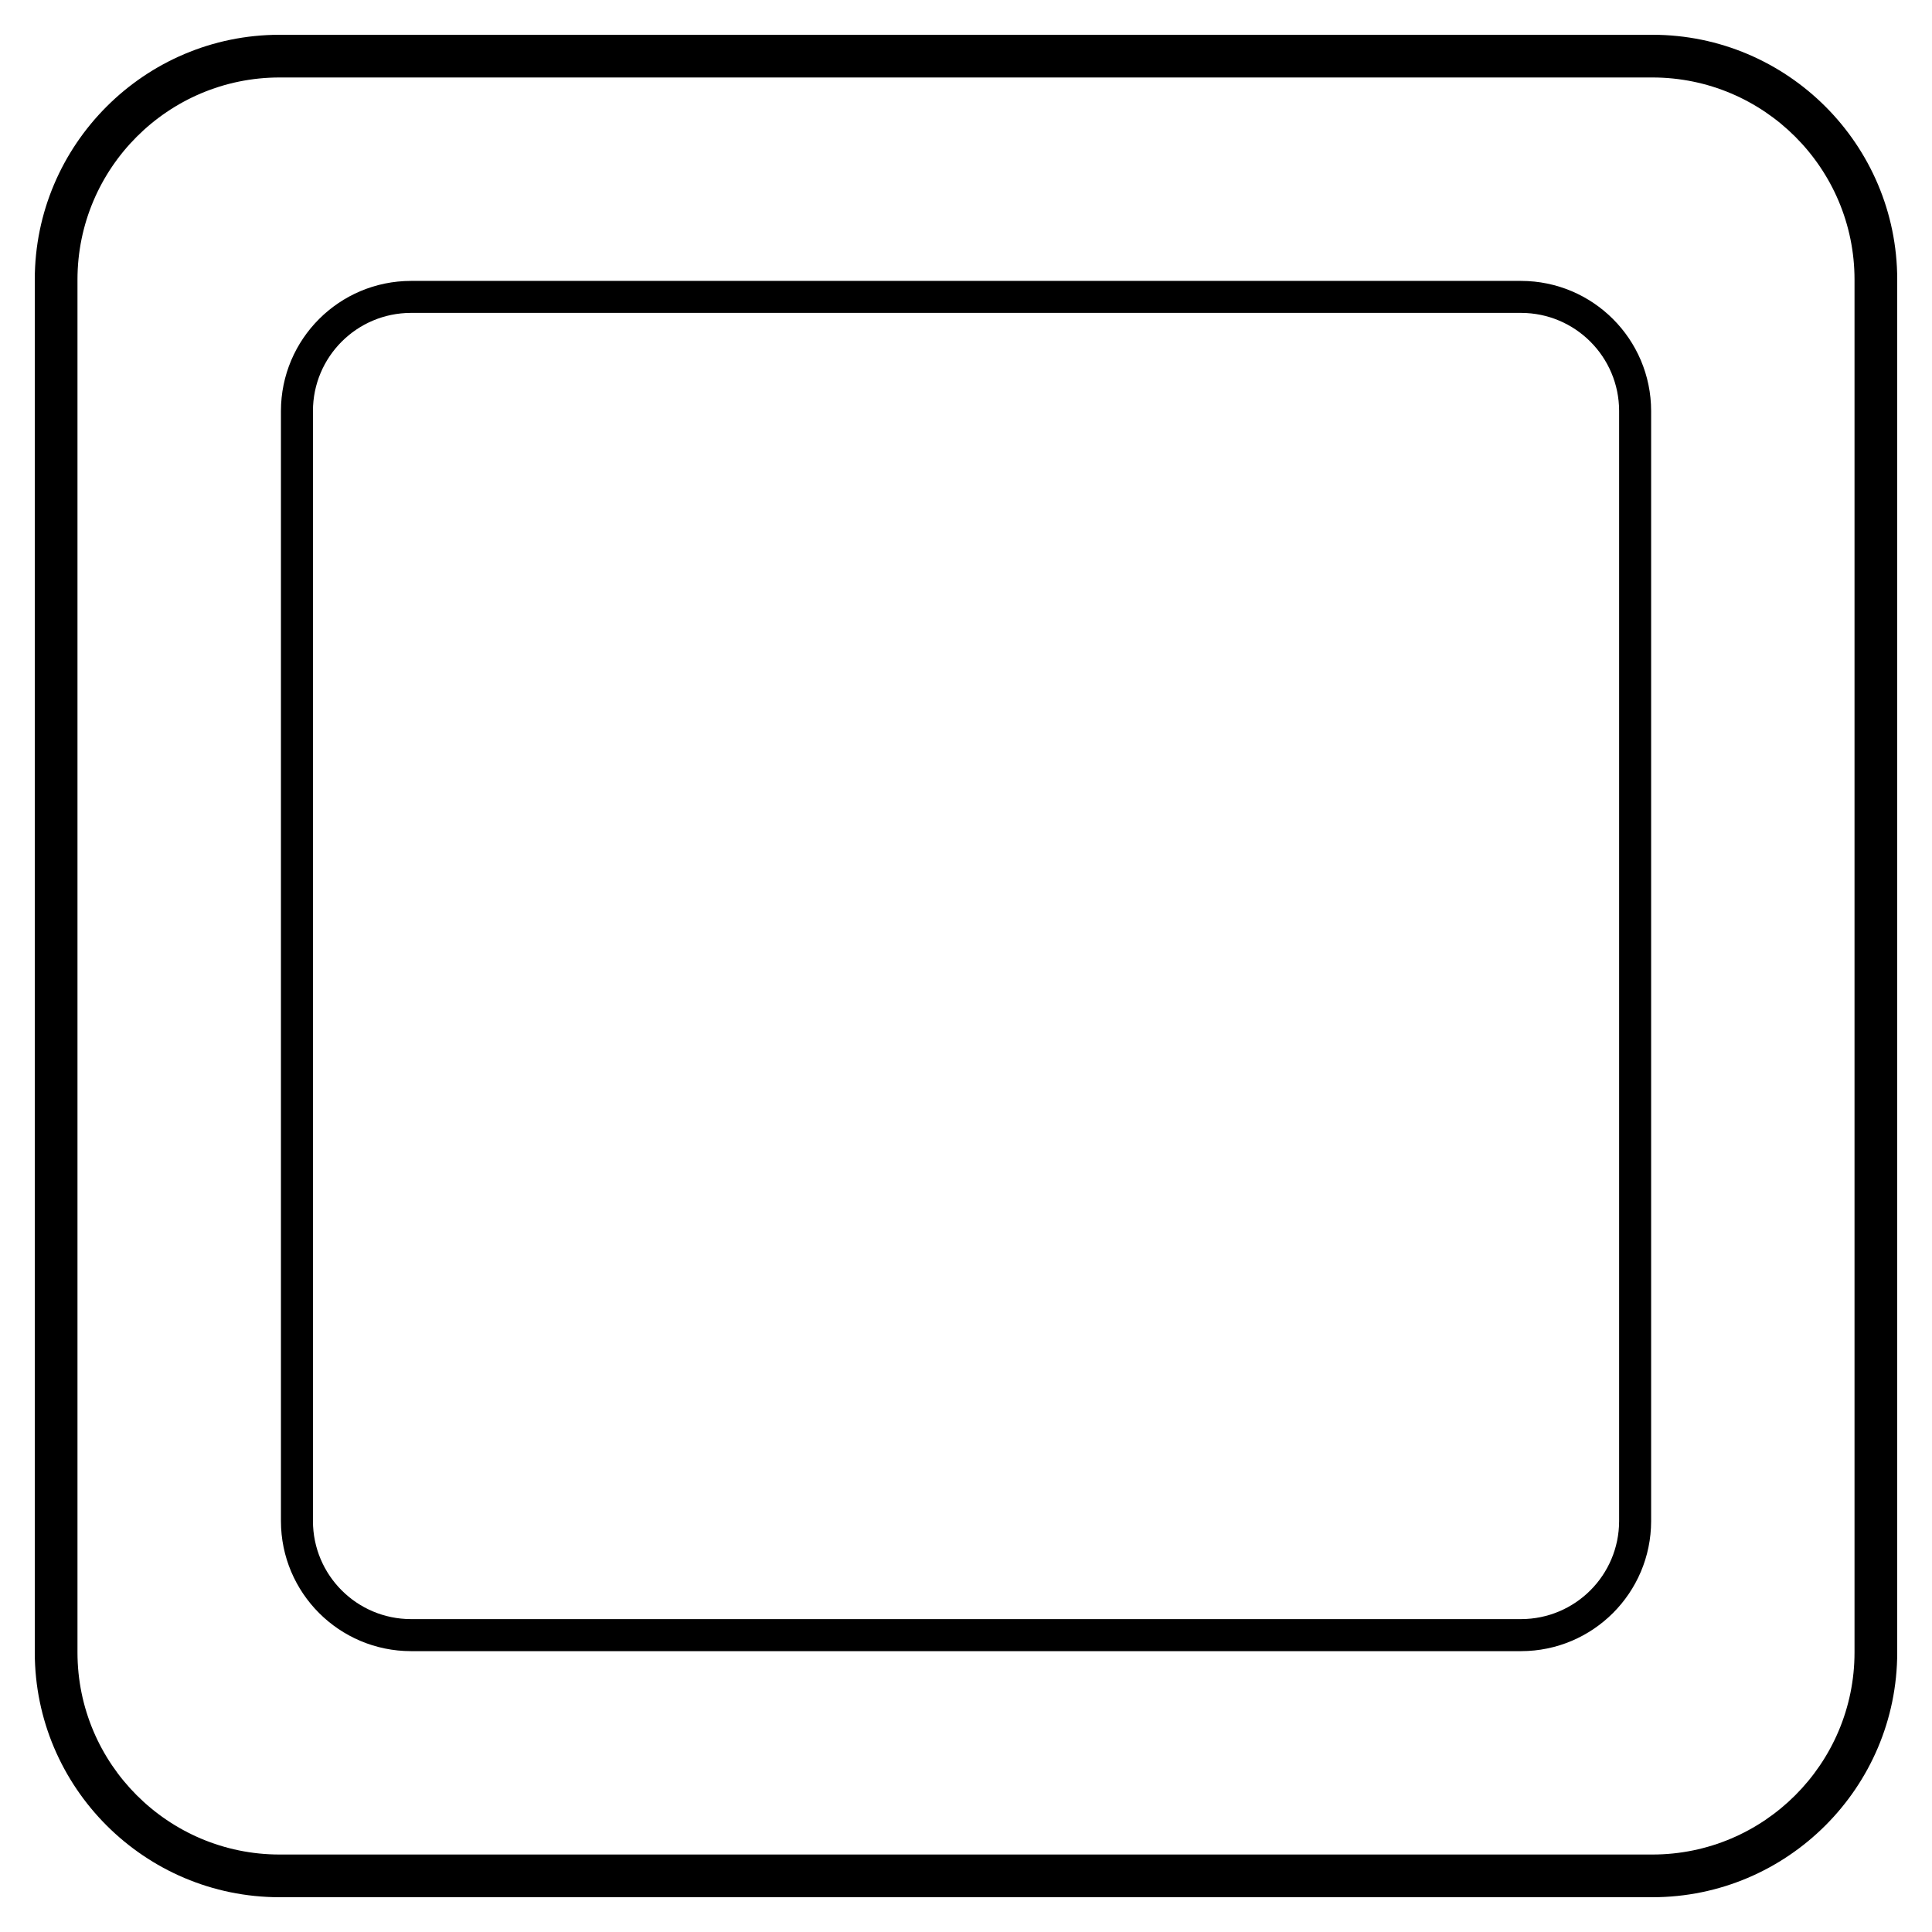
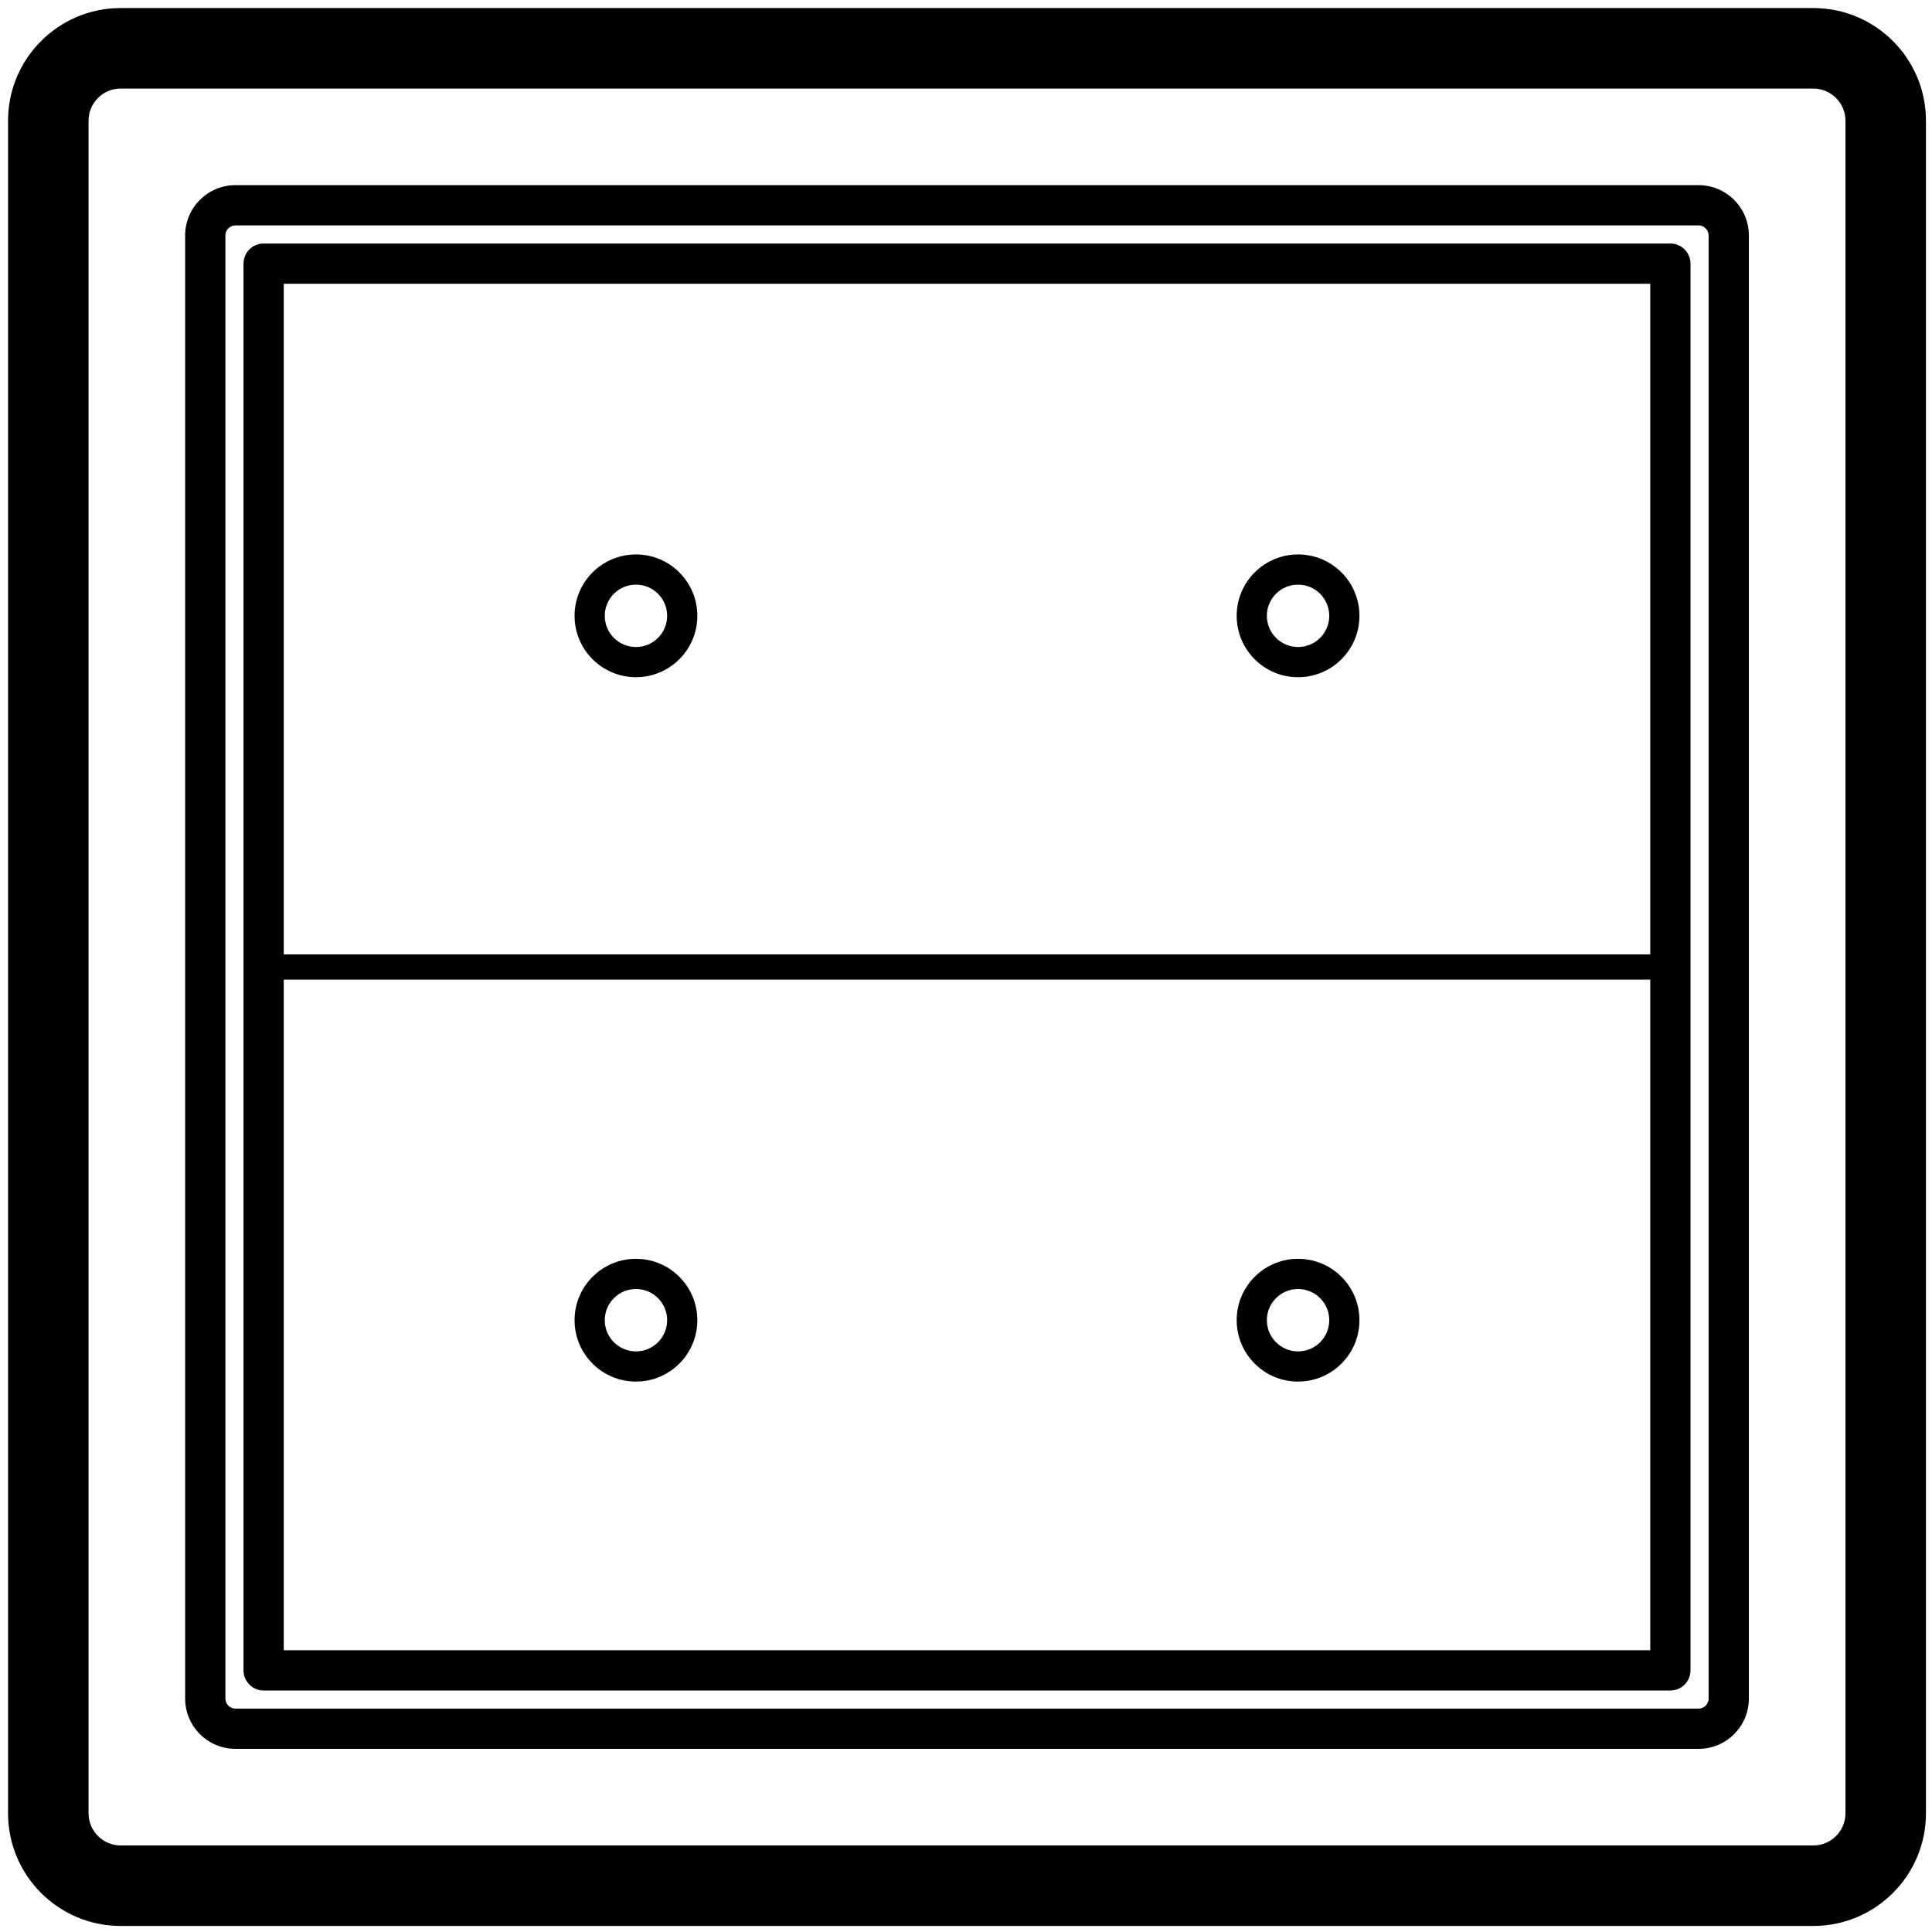
- <svg xmlns="http://www.w3.org/2000/svg" id="Layer_1" data-name="Layer 1" viewBox="0 0 1348.78 1348.78">
-   <path d="M1153.58,1324.5H195.2c-94.24,0-170.92-76.68-170.92-170.92V195.2C24.28,101,101,24.28,195.2,24.28h958.38c94.24,0,170.92,76.68,170.92,170.92v958.38C1324.5,1247.82,1247.82,1324.5,1153.58,1324.5ZM195.2,54.09c-77.82,0-141.11,63.29-141.11,141.11v958.38c0,77.82,63.29,141.11,141.11,141.11h958.38c77.82,0,141.11-63.29,141.11-141.11V195.2c0-77.82-63.29-141.11-141.11-141.11Z" />
-   <path d="M1061.9,1152.71h-775a90.89,90.89,0,0,1-90.77-90.8v-775a90.89,90.89,0,0,1,90.77-90.8h775a90.9,90.9,0,0,1,90.8,90.8v775A90.9,90.9,0,0,1,1061.9,1152.71Zm-775-934.27a68.51,68.51,0,0,0-68.42,68.45v775a68.51,68.51,0,0,0,68.42,68.45h775a68.54,68.54,0,0,0,68.45-68.45v-775a68.54,68.54,0,0,0-68.45-68.45Z" />
+ <svg xmlns="http://www.w3.org/2000/svg" width="960px" height="960px" viewBox="0 0 960 960" version="1.1">
+   <g id="com.aqara/drivers/Opple4/assets/icon" stroke="none" stroke-width="1" fill="none" fill-rule="evenodd">
+     <path d="M901,4 C931.928,4 957,29.072 957,60 L957,60 L957,901 C957,931.928 931.928,957 901,957 L901,957 L60,957 C29.072,957 4,931.928 4,901 L4,901 L4,60 C4,29.072 29.072,4 60,4 L60,4 Z M901,44 L60,44 C51.163,44 44,51.163 44,60 L44,60 L44,901 C44,909.837 51.163,917 60,917 L60,917 L901,917 C909.837,917 917,909.837 917,901 L917,901 L917,60 C917,51.163 909.837,44 901,44 L901,44 Z M844,92 C857.807,92 869,103.193 869,117 L869,117 L869,844 C869,857.807 857.807,869 844,869 L844,869 L117,869 C103.193,869 92,857.807 92,844 L92,844 L92,117 C92,103.193 103.193,92 117,92 L117,92 Z M844,112 L117,112 C114.239,112 112,114.239 112,117 L112,117 L112,844 C112,846.761 114.239,849 117,849 L117,849 L844,849 C846.761,849 849,846.761 849,844 L849,844 L849,117 C849,114.239 846.761,112 844,112 L844,112 Z M830,121 C835.523,121 840,125.477 840,131 L840,131 L840,830 C840,835.523 835.523,840 830,840 L830,840 L131,840 C125.477,840 121,835.523 121,830 L121,830 L121,131 C121,125.477 125.477,121 131,121 L131,121 Z M820,486.75 L141,486.75 L141,820 L820,820 L820,486.75 Z M316,625.5 C332.845,625.5 346.5,639.155 346.5,656 C346.5,672.845 332.845,686.5 316,686.5 C299.155,686.5 285.5,672.845 285.5,656 C285.5,639.155 299.155,625.5 316,625.5 Z M645,625.5 C661.845,625.5 675.5,639.155 675.5,656 C675.5,672.845 661.845,686.5 645,686.5 C628.155,686.5 614.5,672.845 614.5,656 C614.5,639.155 628.155,625.5 645,625.5 Z M316,640.5 C307.44,640.5 300.5,647.44 300.5,656 C300.5,664.56 307.44,671.5 316,671.5 C324.56,671.5 331.5,664.56 331.5,656 C331.5,647.44 324.56,640.5 316,640.5 Z M645,640.5 C636.44,640.5 629.5,647.44 629.5,656 C629.5,664.56 636.44,671.5 645,671.5 C653.56,671.5 660.5,664.56 660.5,656 C660.5,647.44 653.56,640.5 645,640.5 Z M820,141 L141,141 L141,474.25 L820,474.25 L820,141 Z M316,275.5 C332.845,275.5 346.5,289.155 346.5,306 C346.5,322.845 332.845,336.5 316,336.5 C299.155,336.5 285.5,322.845 285.5,306 C285.5,289.155 299.155,275.5 316,275.5 Z M645,275.5 C661.845,275.5 675.5,289.155 675.5,306 C675.5,322.845 661.845,336.5 645,336.5 C628.155,336.5 614.5,322.845 614.5,306 C614.5,289.155 628.155,275.5 645,275.5 Z M316,290.5 C307.44,290.5 300.5,297.44 300.5,306 C300.5,314.56 307.44,321.5 316,321.5 C324.56,321.5 331.5,314.56 331.5,306 C331.5,297.44 324.56,290.5 316,290.5 Z M645,290.5 C636.44,290.5 629.5,297.44 629.5,306 C629.5,314.56 636.44,321.5 645,321.5 C653.56,321.5 660.5,314.56 660.5,306 C660.5,297.44 653.56,290.5 645,290.5 Z" id="Combined-Shape" fill="#000000" fill-rule="nonzero" />
+   </g>
</svg>
